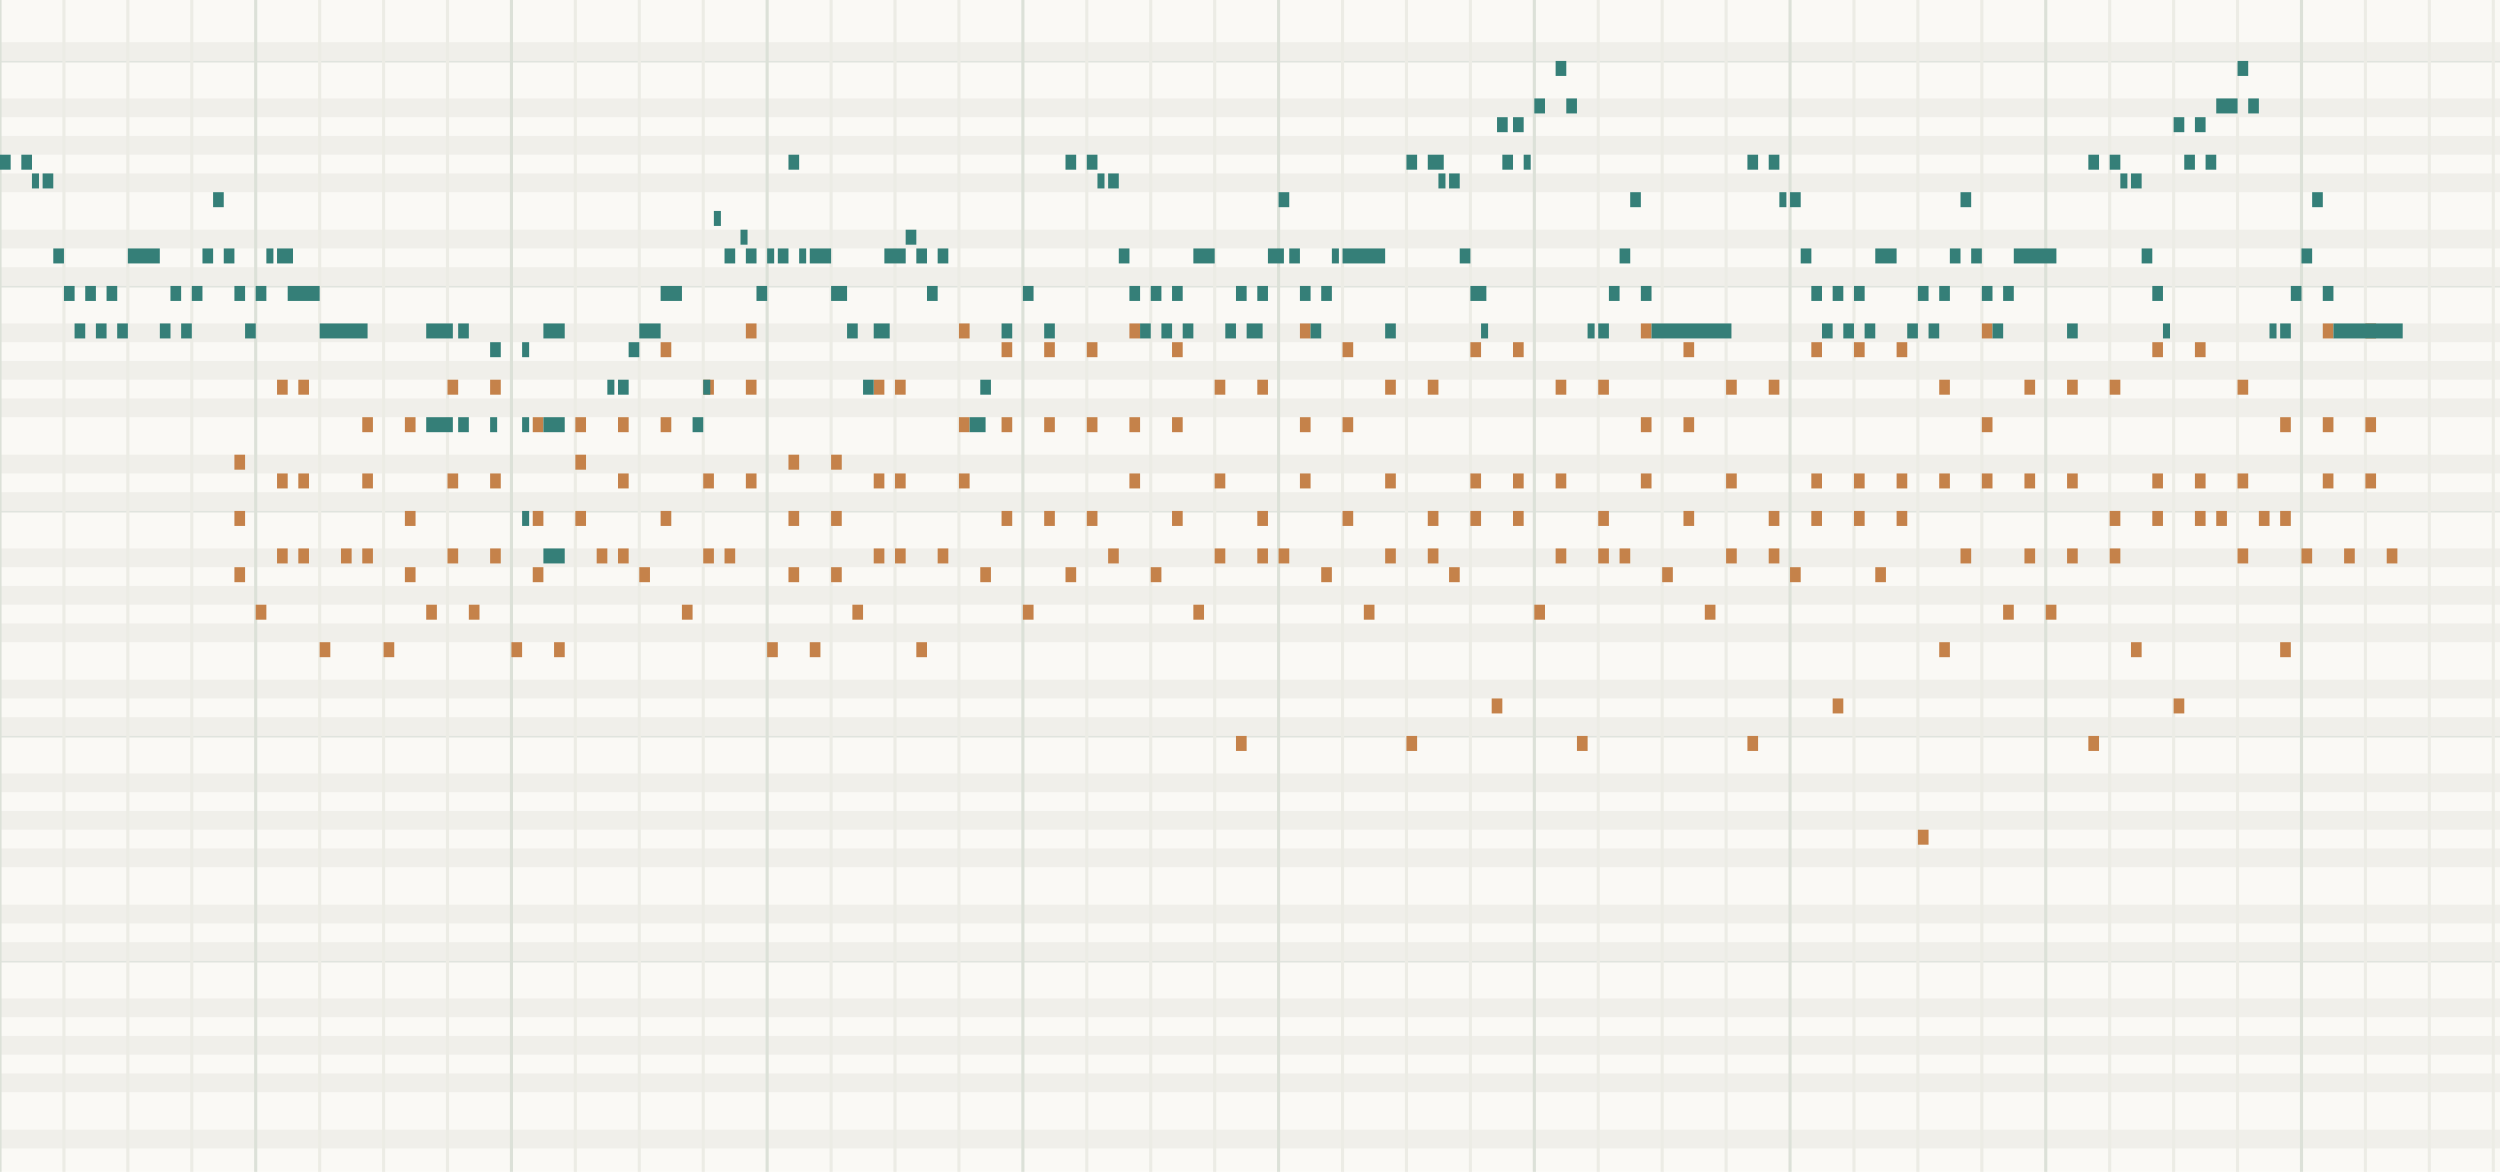
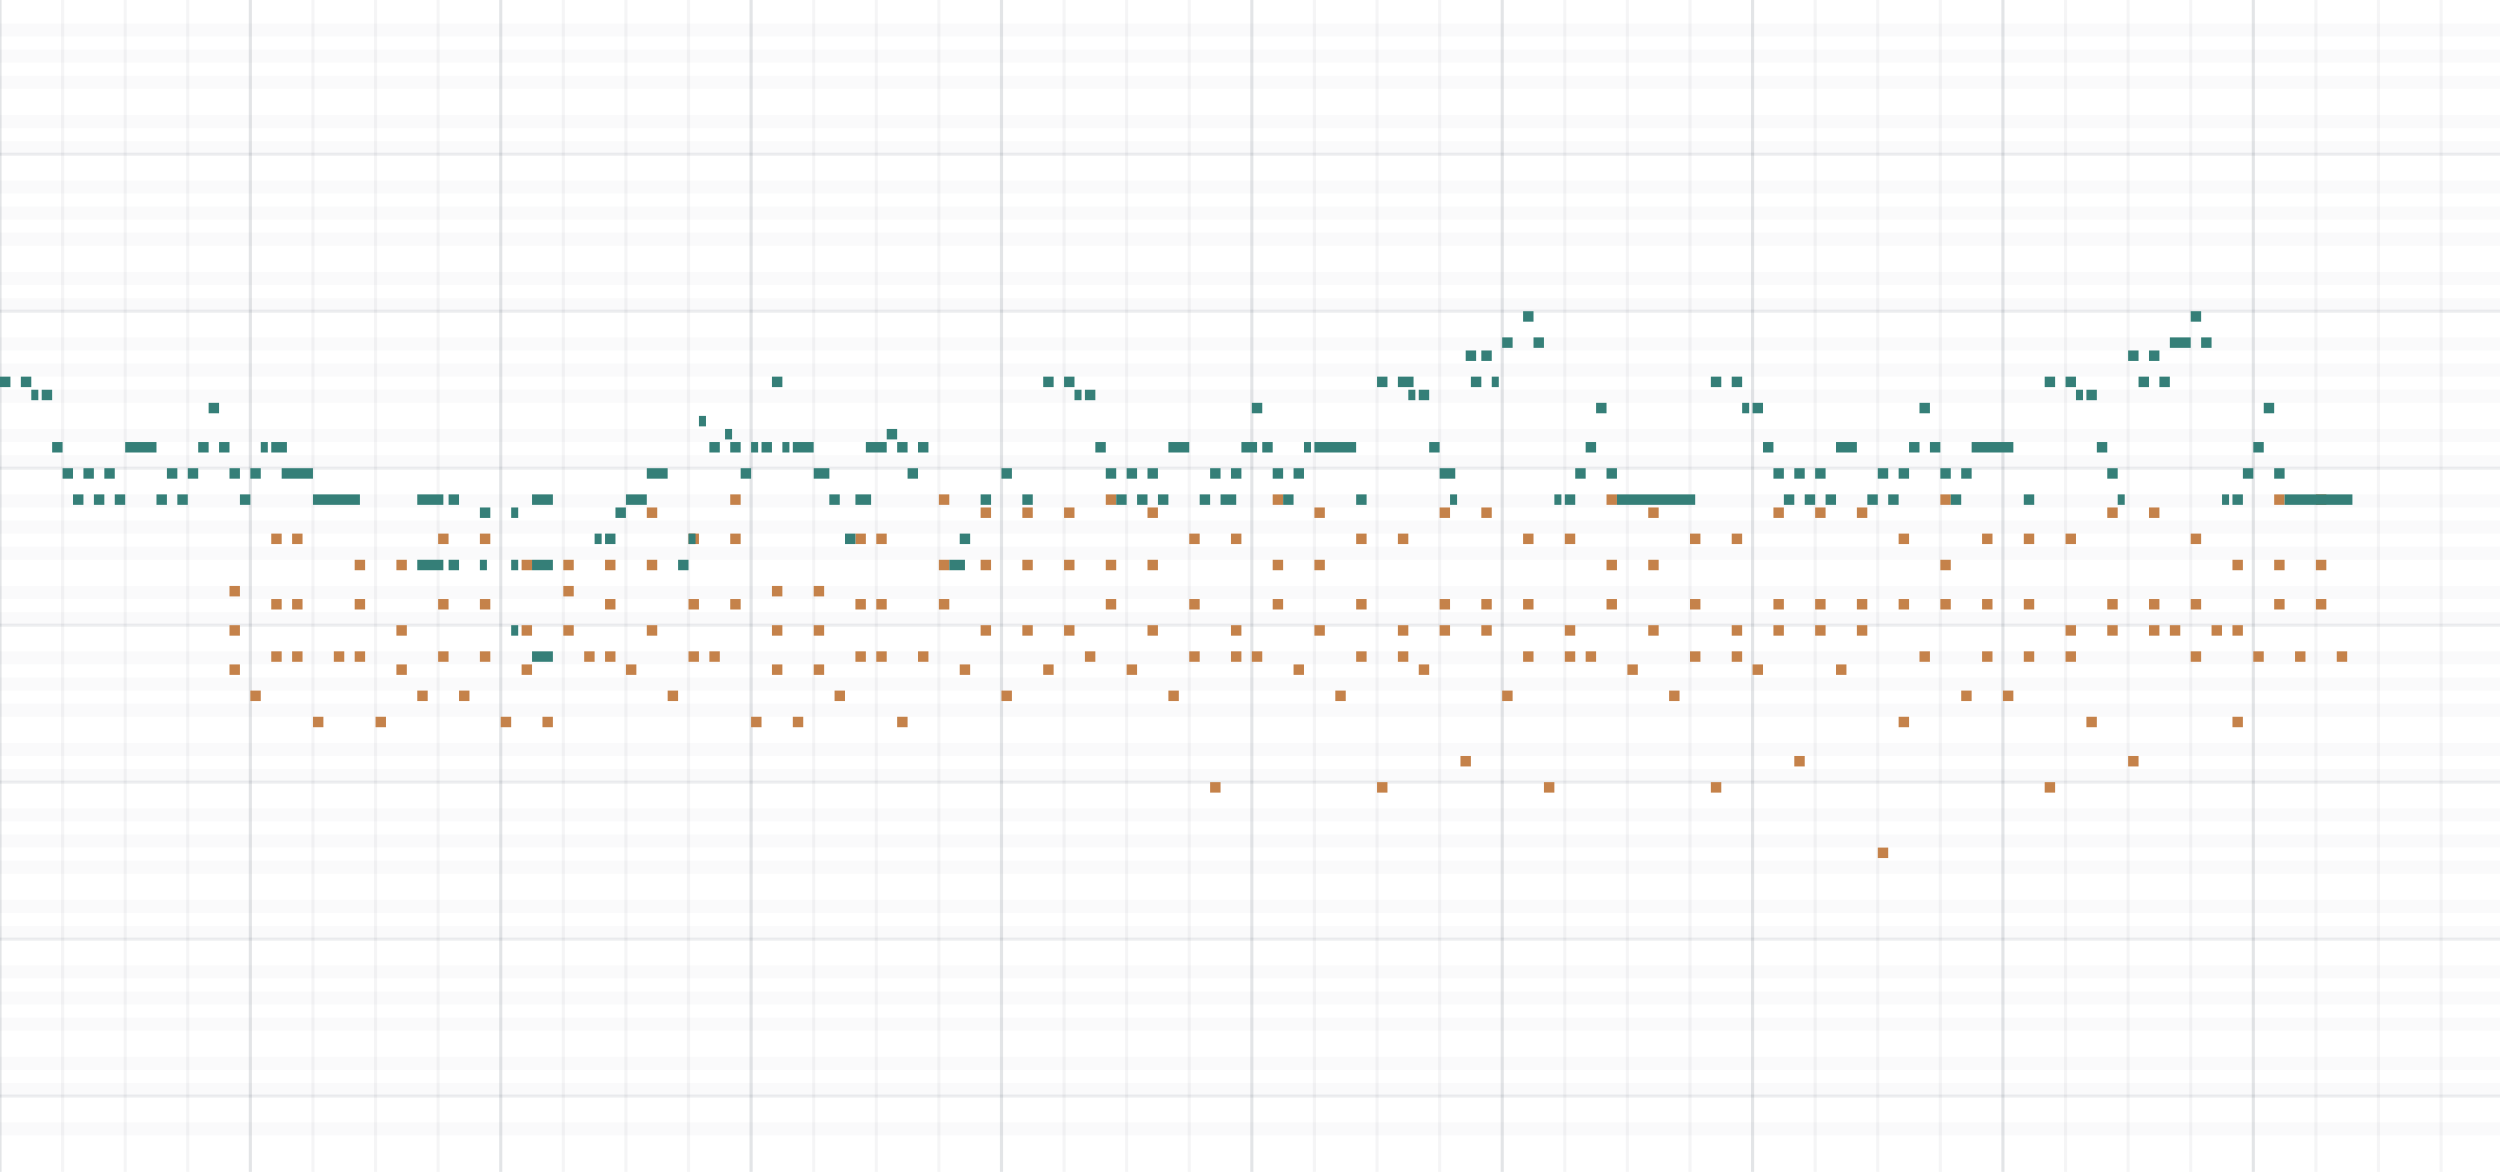
<svg xmlns="http://www.w3.org/2000/svg" viewBox="0 0 640 300" role="img" aria-label="Melody and accompaniment piano roll">
-   <rect width="640" height="300" fill="#faf9f5" />
-   <rect x="0" y="289.20" width="640" height="4.80" fill="#f0efea" />
-   <rect x="0" y="274.80" width="640" height="4.80" fill="#f0efea" />
-   <rect x="0" y="265.20" width="640" height="4.80" fill="#f0efea" />
-   <rect x="0" y="255.60" width="640" height="4.80" fill="#f0efea" />
-   <path d="M0 246.00H640" stroke="#e0e4de" stroke-width=".8" />
-   <rect x="0" y="241.20" width="640" height="4.80" fill="#f0efea" />
-   <rect x="0" y="231.60" width="640" height="4.80" fill="#f0efea" />
-   <rect x="0" y="217.20" width="640" height="4.80" fill="#f0efea" />
-   <rect x="0" y="207.60" width="640" height="4.80" fill="#f0efea" />
-   <rect x="0" y="198.00" width="640" height="4.80" fill="#f0efea" />
-   <path d="M0 188.40H640" stroke="#e0e4de" stroke-width=".8" />
-   <rect x="0" y="183.60" width="640" height="4.80" fill="#f0efea" />
-   <rect x="0" y="174.00" width="640" height="4.80" fill="#f0efea" />
-   <rect x="0" y="159.60" width="640" height="4.80" fill="#f0efea" />
-   <rect x="0" y="150.00" width="640" height="4.80" fill="#f0efea" />
-   <rect x="0" y="140.40" width="640" height="4.80" fill="#f0efea" />
-   <path d="M0 130.80H640" stroke="#e0e4de" stroke-width=".8" />
-   <rect x="0" y="126.00" width="640" height="4.80" fill="#f0efea" />
-   <rect x="0" y="116.40" width="640" height="4.80" fill="#f0efea" />
-   <rect x="0" y="102.00" width="640" height="4.80" fill="#f0efea" />
-   <rect x="0" y="92.40" width="640" height="4.80" fill="#f0efea" />
-   <rect x="0" y="82.80" width="640" height="4.80" fill="#f0efea" />
-   <path d="M0 73.20H640" stroke="#e0e4de" stroke-width=".8" />
-   <rect x="0" y="68.40" width="640" height="4.80" fill="#f0efea" />
-   <rect x="0" y="58.80" width="640" height="4.80" fill="#f0efea" />
-   <rect x="0" y="44.40" width="640" height="4.80" fill="#f0efea" />
-   <rect x="0" y="34.80" width="640" height="4.80" fill="#f0efea" />
-   <rect x="0" y="25.20" width="640" height="4.80" fill="#f0efea" />
-   <path d="M0 15.60H640" stroke="#e0e4de" stroke-width=".8" />
-   <rect x="0" y="10.80" width="640" height="4.80" fill="#f0efea" />
-   <path d="M0.00 0V300" stroke="#dce1d8" stroke-width=".8" />
-   <path d="M16.37 0V300" stroke="#ecece5" stroke-width=".8" />
-   <path d="M32.73 0V300" stroke="#ecece5" stroke-width=".8" />
-   <path d="M49.10 0V300" stroke="#ecece5" stroke-width=".8" />
-   <path d="M65.46 0V300" stroke="#dce1d8" stroke-width=".8" />
-   <path d="M81.83 0V300" stroke="#ecece5" stroke-width=".8" />
-   <path d="M98.20 0V300" stroke="#ecece5" stroke-width=".8" />
-   <path d="M114.56 0V300" stroke="#ecece5" stroke-width=".8" />
-   <path d="M130.93 0V300" stroke="#dce1d8" stroke-width=".8" />
-   <path d="M147.29 0V300" stroke="#ecece5" stroke-width=".8" />
-   <path d="M163.66 0V300" stroke="#ecece5" stroke-width=".8" />
-   <path d="M180.03 0V300" stroke="#ecece5" stroke-width=".8" />
-   <path d="M196.39 0V300" stroke="#dce1d8" stroke-width=".8" />
-   <path d="M212.76 0V300" stroke="#ecece5" stroke-width=".8" />
-   <path d="M229.12 0V300" stroke="#ecece5" stroke-width=".8" />
-   <path d="M245.49 0V300" stroke="#ecece5" stroke-width=".8" />
-   <path d="M261.86 0V300" stroke="#dce1d8" stroke-width=".8" />
-   <path d="M278.22 0V300" stroke="#ecece5" stroke-width=".8" />
-   <path d="M294.59 0V300" stroke="#ecece5" stroke-width=".8" />
-   <path d="M310.96 0V300" stroke="#ecece5" stroke-width=".8" />
-   <path d="M327.32 0V300" stroke="#dce1d8" stroke-width=".8" />
-   <path d="M343.69 0V300" stroke="#ecece5" stroke-width=".8" />
-   <path d="M360.05 0V300" stroke="#ecece5" stroke-width=".8" />
-   <path d="M376.42 0V300" stroke="#ecece5" stroke-width=".8" />
-   <path d="M392.79 0V300" stroke="#dce1d8" stroke-width=".8" />
-   <path d="M409.15 0V300" stroke="#ecece5" stroke-width=".8" />
-   <path d="M425.52 0V300" stroke="#ecece5" stroke-width=".8" />
-   <path d="M441.88 0V300" stroke="#ecece5" stroke-width=".8" />
-   <path d="M458.25 0V300" stroke="#dce1d8" stroke-width=".8" />
-   <path d="M474.62 0V300" stroke="#ecece5" stroke-width=".8" />
-   <path d="M490.98 0V300" stroke="#ecece5" stroke-width=".8" />
-   <path d="M507.35 0V300" stroke="#ecece5" stroke-width=".8" />
-   <path d="M523.71 0V300" stroke="#dce1d8" stroke-width=".8" />
-   <path d="M540.08 0V300" stroke="#ecece5" stroke-width=".8" />
-   <path d="M556.45 0V300" stroke="#ecece5" stroke-width=".8" />
-   <path d="M572.81 0V300" stroke="#ecece5" stroke-width=".8" />
-   <path d="M589.18 0V300" stroke="#dce1d8" stroke-width=".8" />
-   <path d="M605.54 0V300" stroke="#ecece5" stroke-width=".8" />
-   <path d="M621.91 0V300" stroke="#ecece5" stroke-width=".8" />
-   <path d="M638.28 0V300" stroke="#ecece5" stroke-width=".8" />
-   <path d="M60.01 145.20h2.73v3.84H60.01ZM60.01 130.80h2.73v3.84H60.01ZM60.01 116.40h2.73v3.84H60.01ZM65.46 154.80h2.73v3.84H65.46ZM70.92 140.40h2.73v3.84H70.92ZM70.92 121.20h2.73v3.84H70.92ZM70.92 97.20h2.73v3.84H70.92ZM76.37 140.40h2.73v3.84H76.37ZM76.37 121.20h2.73v3.84H76.37ZM76.37 97.20h2.73v3.84H76.37ZM81.83 164.40h2.73v3.84H81.83ZM87.29 140.40h2.73v3.84H87.29ZM92.74 140.40h2.73v3.84H92.74ZM92.74 121.20h2.73v3.84H92.74ZM92.74 106.80h2.73v3.84H92.74ZM98.20 164.40h2.73v3.84H98.20ZM103.65 145.20h2.73v3.84H103.65ZM103.65 130.80h2.73v3.84H103.65ZM103.65 106.80h2.73v3.84H103.65ZM109.11 154.80h2.73v3.84H109.11ZM114.56 140.40h2.73v3.84H114.56ZM114.56 121.20h2.73v3.84H114.56ZM114.56 97.20h2.73v3.84H114.56ZM120.02 154.80h2.73v3.84H120.02ZM125.47 140.40h2.73v3.84H125.47ZM125.47 121.20h2.73v3.84H125.47ZM125.47 97.20h2.73v3.84H125.47ZM130.93 164.40h2.73v3.84H130.93ZM136.38 145.20h2.73v3.84H136.38ZM136.38 130.80h2.73v3.84H136.38ZM136.38 106.80h2.73v3.84H136.38ZM141.84 164.40h2.73v3.84H141.84ZM147.29 130.80h2.73v3.84H147.29ZM147.29 116.40h2.73v3.84H147.29ZM147.29 106.80h2.73v3.84H147.29ZM152.75 140.40h2.73v3.84H152.75ZM158.21 140.40h2.73v3.84H158.21ZM158.21 121.20h2.73v3.84H158.21ZM158.21 106.80h2.73v3.84H158.21ZM163.66 145.20h2.73v3.84H163.66ZM169.12 130.80h2.73v3.84H169.12ZM169.12 106.80h2.73v3.84H169.12ZM169.12 87.60h2.73v3.84H169.12ZM174.57 154.80h2.73v3.84H174.57ZM180.03 140.40h2.73v3.84H180.03ZM180.03 121.20h2.73v3.84H180.03ZM180.03 97.20h2.73v3.84H180.03ZM185.48 140.40h2.73v3.84H185.48ZM190.94 121.20h2.73v3.84H190.94ZM190.94 97.20h2.73v3.84H190.94ZM190.94 82.80h2.73v3.84H190.94ZM196.39 164.40h2.73v3.84H196.39ZM201.85 145.20h2.73v3.84H201.85ZM201.85 130.80h2.73v3.84H201.85ZM201.85 116.40h2.73v3.84H201.85ZM207.30 164.40h2.73v3.84H207.30ZM212.76 145.20h2.73v3.84H212.76ZM212.76 130.80h2.73v3.84H212.76ZM212.76 116.40h2.73v3.84H212.76ZM218.21 154.80h2.73v3.84H218.21ZM223.67 140.40h2.73v3.84H223.67ZM223.67 121.20h2.73v3.84H223.67ZM223.67 97.20h2.73v3.84H223.67ZM229.12 140.40h2.73v3.84H229.12ZM229.12 121.20h2.73v3.84H229.12ZM229.12 97.20h2.73v3.84H229.12ZM234.58 164.40h2.73v3.84H234.58ZM240.04 140.40h2.73v3.84H240.04ZM245.49 121.20h2.73v3.84H245.49ZM245.49 106.80h2.73v3.84H245.49ZM245.49 82.80h2.73v3.84H245.49ZM250.95 145.20h2.73v3.84H250.95ZM256.40 130.80h2.73v3.84H256.40ZM256.40 106.80h2.73v3.84H256.40ZM256.40 87.60h2.73v3.84H256.40ZM261.86 154.80h2.73v3.84H261.86ZM267.31 130.80h2.73v3.84H267.31ZM267.31 106.80h2.73v3.84H267.31ZM267.31 87.60h2.73v3.84H267.31ZM272.77 145.20h2.73v3.84H272.77ZM278.22 130.80h2.73v3.84H278.22ZM278.22 106.80h2.73v3.84H278.22ZM278.22 87.60h2.73v3.84H278.22ZM283.68 140.40h2.73v3.84H283.68ZM289.13 121.20h2.73v3.84H289.13ZM289.13 106.80h2.73v3.84H289.13ZM289.13 82.80h2.73v3.84H289.13ZM294.59 145.20h2.73v3.84H294.59ZM300.04 130.80h2.73v3.84H300.04ZM300.04 106.80h2.73v3.84H300.04ZM300.04 87.60h2.73v3.84H300.04ZM305.50 154.80h2.73v3.84H305.50ZM310.95 140.40h2.73v3.84H310.95ZM310.95 121.20h2.73v3.84H310.95ZM310.95 97.20h2.73v3.84H310.95ZM316.41 188.40h2.73v3.84H316.41ZM321.87 140.40h2.73v3.84H321.87ZM321.87 130.80h2.73v3.84H321.87ZM321.87 97.20h2.73v3.84H321.87ZM327.32 140.40h2.73v3.84H327.32ZM332.78 121.20h2.73v3.84H332.78ZM332.78 106.80h2.73v3.84H332.78ZM332.78 82.80h2.73v3.84H332.78ZM338.23 145.20h2.73v3.84H338.23ZM343.69 130.80h2.73v3.84H343.69ZM343.69 106.80h2.73v3.84H343.69ZM343.69 87.60h2.73v3.84H343.69ZM349.14 154.80h2.73v3.84H349.14ZM354.60 140.40h2.73v3.84H354.60ZM354.60 121.20h2.73v3.84H354.60ZM354.60 97.20h2.73v3.84H354.60ZM360.05 188.40h2.73v3.84H360.05ZM365.51 140.40h2.73v3.84H365.51ZM365.51 130.80h2.73v3.84H365.51ZM365.51 97.20h2.73v3.84H365.51ZM370.96 145.20h2.73v3.84H370.96ZM376.42 130.80h2.73v3.84H376.42ZM376.42 121.20h2.73v3.84H376.42ZM376.42 87.60h2.73v3.84H376.42ZM381.87 178.80h2.73v3.84H381.87ZM387.33 130.80h2.73v3.84H387.33ZM387.33 121.20h2.73v3.84H387.33ZM387.33 87.60h2.73v3.84H387.33ZM392.79 154.80h2.73v3.84H392.79ZM398.24 140.40h2.73v3.84H398.24ZM398.24 121.20h2.73v3.84H398.24ZM398.24 97.20h2.73v3.84H398.24ZM403.70 188.40h2.73v3.84H403.70ZM409.15 140.40h2.73v3.84H409.15ZM409.15 130.80h2.73v3.84H409.15ZM409.15 97.20h2.73v3.84H409.15ZM414.61 140.40h2.73v3.84H414.61ZM420.06 121.20h2.73v3.84H420.06ZM420.06 106.80h2.73v3.84H420.06ZM420.06 82.80h2.73v3.84H420.06ZM425.52 145.20h2.73v3.84H425.52ZM430.97 130.80h2.73v3.84H430.97ZM430.97 106.80h2.73v3.84H430.97ZM430.97 87.60h2.73v3.84H430.97ZM436.43 154.80h2.73v3.84H436.43ZM441.88 140.40h2.73v3.84H441.88ZM441.88 121.20h2.73v3.84H441.88ZM441.88 97.20h2.73v3.84H441.88ZM447.34 188.40h2.73v3.84H447.34ZM452.79 140.40h2.73v3.84H452.79ZM452.79 130.80h2.73v3.84H452.79ZM452.79 97.20h2.73v3.84H452.79ZM458.25 145.20h2.73v3.84H458.25ZM463.70 130.80h2.73v3.84H463.70ZM463.70 121.20h2.73v3.84H463.70ZM463.70 87.60h2.73v3.84H463.70ZM469.16 178.80h2.73v3.84H469.16ZM474.62 130.80h2.73v3.84H474.62ZM474.62 121.20h2.73v3.84H474.62ZM474.62 87.60h2.73v3.84H474.62ZM480.07 145.20h2.73v3.84H480.07ZM485.53 130.80h2.73v3.84H485.53ZM485.53 121.20h2.73v3.84H485.53ZM485.53 87.60h2.73v3.84H485.53ZM490.98 212.40h2.73v3.84H490.98ZM496.44 164.40h2.73v3.84H496.44ZM496.44 121.20h2.73v3.84H496.44ZM496.44 97.20h2.73v3.84H496.44ZM501.89 140.40h2.73v3.84H501.89ZM507.35 121.20h2.73v3.84H507.35ZM507.35 106.80h2.73v3.84H507.35ZM507.35 82.80h2.73v3.84H507.35ZM512.80 154.80h2.73v3.84H512.80ZM518.26 140.40h2.73v3.84H518.26ZM518.26 121.20h2.73v3.84H518.26ZM518.26 97.20h2.73v3.84H518.26ZM523.71 154.80h2.73v3.84H523.71ZM529.17 140.40h2.73v3.84H529.17ZM529.17 121.20h2.73v3.84H529.17ZM529.17 97.20h2.73v3.84H529.17ZM534.62 188.40h2.73v3.84H534.62ZM540.08 140.40h2.73v3.84H540.08ZM540.08 130.80h2.73v3.84H540.08ZM540.08 97.20h2.73v3.84H540.08ZM545.53 164.40h2.73v3.84H545.53ZM550.99 130.80h2.73v3.84H550.99ZM550.99 121.20h2.73v3.84H550.99ZM550.99 87.60h2.73v3.84H550.99ZM556.45 178.80h2.73v3.84H556.45ZM561.90 130.80h2.73v3.84H561.90ZM561.90 121.20h2.73v3.84H561.90ZM561.90 87.60h2.73v3.84H561.90ZM567.36 130.80h2.73v3.84H567.36ZM572.81 140.40h2.73v3.84H572.81ZM572.81 121.20h2.73v3.84H572.81ZM572.81 97.20h2.73v3.84H572.81ZM578.27 130.80h2.73v3.84H578.27ZM583.72 164.40h2.73v3.84H583.72ZM583.72 130.80h2.73v3.84H583.72ZM583.72 106.80h2.73v3.84H583.72ZM589.18 140.40h2.73v3.84H589.18ZM594.63 121.20h2.73v3.84H594.63ZM594.63 106.80h2.73v3.84H594.63ZM594.63 82.80h2.73v3.84H594.63ZM600.09 140.40h2.73v3.84H600.09ZM605.54 121.20h2.73v3.84H605.54ZM605.54 106.80h2.73v3.84H605.54ZM605.54 82.80h2.73v3.84H605.54ZM611.00 140.40h2.73v3.84H611.00Z" fill="#c5824a" />
-   <path d="M0.00 39.60h2.73v3.84H0.00ZM5.46 39.60h2.73v3.84H5.46ZM8.18 44.40h1.80v3.84H8.18ZM10.91 44.40h2.73v3.84H10.91ZM13.64 63.60h2.73v3.84H13.64ZM16.37 73.20h2.73v3.84H16.37ZM19.09 82.80h2.73v3.84H19.09ZM21.82 73.20h2.73v3.84H21.82ZM24.55 82.80h2.73v3.84H24.55ZM27.28 73.20h2.73v3.84H27.28ZM30.00 82.80h2.73v3.84H30.00ZM32.73 63.60h8.18v3.84H32.73ZM40.92 82.80h2.73v3.84H40.92ZM43.64 73.20h2.73v3.84H43.64ZM46.37 82.80h2.73v3.84H46.37ZM49.10 73.20h2.73v3.84H49.10ZM51.83 63.60h2.73v3.84H51.83ZM54.55 49.20h2.73v3.84H54.55ZM57.28 63.60h2.73v3.84H57.28ZM60.01 73.20h2.73v3.84H60.01ZM62.74 82.80h2.73v3.84H62.74ZM65.46 73.20h2.73v3.84H65.46ZM68.19 63.60h1.80v3.84H68.19ZM70.92 63.60h4.09v3.84H70.92ZM73.65 73.20h8.18v3.84H73.65ZM81.83 82.80h12.27v3.84H81.83ZM109.11 106.80h6.82v3.84H109.11ZM109.11 82.80h6.82v3.84H109.11ZM117.29 106.80h2.73v3.84H117.29ZM117.29 82.80h2.73v3.84H117.29ZM125.47 106.80h1.80v3.84H125.47ZM125.47 87.60h2.73v3.84H125.47ZM133.66 130.80h1.80v3.84H133.66ZM133.66 106.80h1.80v3.84H133.66ZM133.66 87.60h1.80v3.84H133.66ZM139.11 140.40h5.46v3.84H139.11ZM139.11 106.80h5.46v3.84H139.11ZM139.11 82.80h5.46v3.84H139.11ZM155.48 97.20h1.80v3.84H155.48ZM158.21 97.20h2.73v3.84H158.21ZM160.93 87.60h2.73v3.84H160.93ZM163.66 82.80h5.46v3.84H163.66ZM169.12 73.20h5.46v3.84H169.12ZM177.30 106.80h2.73v3.84H177.30ZM180.03 97.20h1.80v3.84H180.03ZM182.75 54.00h1.80v3.84H182.75ZM185.48 63.60h2.73v3.84H185.48ZM189.57 58.80h1.80v3.84H189.57ZM190.94 63.60h2.73v3.84H190.94ZM193.66 73.20h2.73v3.84H193.66ZM196.39 63.60h1.80v3.84H196.39ZM199.12 63.60h2.73v3.84H199.12ZM201.85 39.60h2.73v3.84H201.85ZM204.58 63.60h1.80v3.84H204.58ZM207.30 63.60h5.46v3.84H207.30ZM212.76 73.20h4.09v3.84H212.76ZM216.85 82.80h2.73v3.84H216.85ZM220.94 97.20h2.73v3.84H220.94ZM223.67 82.80h4.09v3.84H223.67ZM226.40 63.60h5.46v3.84H226.40ZM231.85 58.80h2.73v3.84H231.85ZM234.58 63.60h2.73v3.84H234.58ZM237.31 73.20h2.73v3.84H237.31ZM240.04 63.60h2.73v3.84H240.04ZM248.22 106.80h4.09v3.84H248.22ZM250.95 97.20h2.73v3.84H250.95ZM256.40 82.80h2.73v3.84H256.40ZM261.86 73.20h2.73v3.84H261.86ZM267.31 82.80h2.73v3.84H267.31ZM272.77 39.60h2.73v3.84H272.77ZM278.22 39.60h2.73v3.84H278.22ZM280.95 44.40h1.80v3.84H280.95ZM283.68 44.40h2.73v3.84H283.68ZM286.41 63.60h2.73v3.84H286.41ZM289.13 73.20h2.73v3.84H289.13ZM291.86 82.80h2.73v3.84H291.86ZM294.59 73.20h2.73v3.84H294.59ZM297.32 82.80h2.73v3.84H297.32ZM300.04 73.20h2.73v3.84H300.04ZM302.77 82.80h2.73v3.84H302.77ZM305.50 63.60h5.46v3.84H305.50ZM313.68 82.80h2.73v3.84H313.68ZM316.41 73.20h2.73v3.84H316.41ZM319.14 82.80h4.09v3.84H319.14ZM321.87 73.20h2.73v3.84H321.87ZM324.59 63.60h4.09v3.84H324.59ZM327.32 49.20h2.73v3.84H327.32ZM330.05 63.60h2.73v3.84H330.05ZM332.78 73.20h2.73v3.84H332.78ZM335.50 82.80h2.73v3.84H335.50ZM338.23 73.20h2.73v3.84H338.23ZM340.96 63.60h1.80v3.84H340.96ZM343.69 63.60h10.91v3.84H343.69ZM354.60 82.80h2.73v3.84H354.60ZM360.05 39.60h2.73v3.84H360.05ZM365.51 39.60h4.09v3.84H365.51ZM368.24 44.40h1.80v3.84H368.24ZM370.96 44.40h2.73v3.84H370.96ZM373.69 63.60h2.73v3.84H373.69ZM376.42 73.20h4.09v3.84H376.42ZM379.15 82.80h1.80v3.84H379.15ZM383.24 30.00h2.73v3.84H383.24ZM384.60 39.60h2.73v3.84H384.60ZM387.33 30.00h2.73v3.84H387.33ZM390.06 39.60h1.80v3.84H390.06ZM392.79 25.20h2.73v3.84H392.79ZM398.24 15.60h2.73v3.84H398.24ZM400.97 25.20h2.73v3.84H400.97ZM406.42 82.80h1.80v3.84H406.42ZM409.15 82.80h2.73v3.84H409.15ZM411.88 73.20h2.73v3.84H411.88ZM414.61 63.60h2.73v3.84H414.61ZM417.33 49.20h2.73v3.84H417.33ZM420.06 73.20h2.73v3.84H420.06ZM422.79 82.80h20.46v3.84H422.79ZM447.34 39.60h2.73v3.84H447.34ZM452.79 39.60h2.73v3.84H452.79ZM455.52 49.20h1.80v3.84H455.52ZM458.25 49.20h2.73v3.84H458.25ZM460.98 63.60h2.73v3.84H460.98ZM463.70 73.20h2.73v3.84H463.70ZM466.43 82.80h2.73v3.84H466.43ZM469.16 73.20h2.73v3.84H469.16ZM471.89 82.80h2.73v3.84H471.89ZM474.62 73.20h2.73v3.84H474.62ZM477.34 82.80h2.73v3.84H477.34ZM480.07 63.60h5.46v3.84H480.07ZM488.25 82.80h2.73v3.84H488.25ZM490.98 73.20h2.73v3.84H490.98ZM493.71 82.80h2.73v3.84H493.71ZM496.44 73.20h2.73v3.84H496.44ZM499.16 63.60h2.73v3.84H499.16ZM501.89 49.20h2.73v3.84H501.89ZM504.62 63.60h2.73v3.84H504.62ZM507.35 73.20h2.73v3.84H507.35ZM510.08 82.80h2.73v3.84H510.08ZM512.80 73.20h2.73v3.84H512.80ZM515.53 63.60h2.73v3.84H515.53ZM518.26 63.60h8.18v3.84H518.26ZM529.17 82.80h2.73v3.84H529.17ZM534.62 39.60h2.73v3.84H534.62ZM540.08 39.60h2.73v3.84H540.08ZM542.81 44.40h1.80v3.84H542.81ZM545.53 44.40h2.73v3.84H545.53ZM548.26 63.60h2.73v3.84H548.26ZM550.99 73.20h2.73v3.84H550.99ZM553.72 82.80h1.80v3.84H553.72ZM556.45 30.00h2.73v3.84H556.45ZM559.17 39.60h2.73v3.84H559.17ZM561.90 30.00h2.73v3.84H561.90ZM564.63 39.60h2.73v3.84H564.63ZM567.36 25.20h5.46v3.84H567.36ZM572.81 15.60h2.73v3.84H572.81ZM575.54 25.20h2.73v3.84H575.54ZM580.99 82.80h1.80v3.84H580.99ZM583.72 82.80h2.73v3.84H583.72ZM586.45 73.20h2.73v3.84H586.45ZM589.18 63.60h2.73v3.84H589.18ZM591.91 49.20h2.73v3.84H591.91ZM594.63 73.20h2.73v3.84H594.63ZM597.36 82.80h17.73v3.84H597.36Z" fill="#357f78" />
+   <rect x="0" y="287.30" width="640" height="3.35" fill="#273447" opacity=".025" />
+   <path d="M0 280.60H640" stroke="#273447" opacity=".08" stroke-width=".8" />
+   <rect x="0" y="277.26" width="640" height="3.35" fill="#273447" opacity=".025" />
+   <rect x="0" y="270.56" width="640" height="3.35" fill="#273447" opacity=".025" />
+   <rect x="0" y="260.51" width="640" height="3.35" fill="#273447" opacity=".025" />
+   <rect x="0" y="253.81" width="640" height="3.35" fill="#273447" opacity=".025" />
+   <rect x="0" y="247.12" width="640" height="3.35" fill="#273447" opacity=".025" />
+   <path d="M0 240.42H640" stroke="#273447" opacity=".08" stroke-width=".8" />
+   <rect x="0" y="237.07" width="640" height="3.35" fill="#273447" opacity=".025" />
+   <rect x="0" y="230.37" width="640" height="3.35" fill="#273447" opacity=".025" />
+   <rect x="0" y="220.33" width="640" height="3.35" fill="#273447" opacity=".025" />
+   <rect x="0" y="213.63" width="640" height="3.35" fill="#273447" opacity=".025" />
+   <rect x="0" y="206.93" width="640" height="3.35" fill="#273447" opacity=".025" />
+   <path d="M0 200.23H640" stroke="#273447" opacity=".08" stroke-width=".8" />
+   <rect x="0" y="196.88" width="640" height="3.35" fill="#273447" opacity=".025" />
+   <rect x="0" y="190.19" width="640" height="3.35" fill="#273447" opacity=".025" />
+   <rect x="0" y="180.14" width="640" height="3.35" fill="#273447" opacity=".025" />
+   <rect x="0" y="173.44" width="640" height="3.35" fill="#273447" opacity=".025" />
+   <rect x="0" y="166.74" width="640" height="3.35" fill="#273447" opacity=".025" />
+   <path d="M0 160.05H640" stroke="#273447" opacity=".08" stroke-width=".8" />
+   <rect x="0" y="156.70" width="640" height="3.35" fill="#273447" opacity=".025" />
+   <rect x="0" y="150.00" width="640" height="3.35" fill="#273447" opacity=".025" />
+   <rect x="0" y="139.95" width="640" height="3.35" fill="#273447" opacity=".025" />
+   <rect x="0" y="133.26" width="640" height="3.35" fill="#273447" opacity=".025" />
+   <rect x="0" y="126.56" width="640" height="3.35" fill="#273447" opacity=".025" />
+   <path d="M0 119.86H640" stroke="#273447" opacity=".08" stroke-width=".8" />
+   <rect x="0" y="116.51" width="640" height="3.35" fill="#273447" opacity=".025" />
+   <rect x="0" y="109.81" width="640" height="3.35" fill="#273447" opacity=".025" />
+   <rect x="0" y="99.77" width="640" height="3.35" fill="#273447" opacity=".025" />
+   <rect x="0" y="93.07" width="640" height="3.35" fill="#273447" opacity=".025" />
+   <rect x="0" y="86.37" width="640" height="3.35" fill="#273447" opacity=".025" />
+   <path d="M0 79.67H640" stroke="#273447" opacity=".08" stroke-width=".8" />
+   <rect x="0" y="76.33" width="640" height="3.35" fill="#273447" opacity=".025" />
+   <rect x="0" y="69.63" width="640" height="3.35" fill="#273447" opacity=".025" />
+   <rect x="0" y="59.58" width="640" height="3.35" fill="#273447" opacity=".025" />
+   <rect x="0" y="52.88" width="640" height="3.35" fill="#273447" opacity=".025" />
+   <rect x="0" y="46.19" width="640" height="3.35" fill="#273447" opacity=".025" />
+   <path d="M0 39.49H640" stroke="#273447" opacity=".08" stroke-width=".8" />
+   <rect x="0" y="36.14" width="640" height="3.35" fill="#273447" opacity=".025" />
+   <rect x="0" y="29.44" width="640" height="3.35" fill="#273447" opacity=".025" />
+   <rect x="0" y="19.40" width="640" height="3.35" fill="#273447" opacity=".025" />
+   <rect x="0" y="12.70" width="640" height="3.35" fill="#273447" opacity=".025" />
+   <rect x="0" y="6.00" width="640" height="3.35" fill="#273447" opacity=".025" />
+   <path d="M0.00 0V300" stroke="#273447" opacity=".13" stroke-width=".8" />
+   <path d="M16.02 0V300" stroke="#273447" opacity=".05" stroke-width=".8" />
+   <path d="M32.05 0V300" stroke="#273447" opacity=".05" stroke-width=".8" />
+   <path d="M48.07 0V300" stroke="#273447" opacity=".05" stroke-width=".8" />
+   <path d="M64.09 0V300" stroke="#273447" opacity=".13" stroke-width=".8" />
+   <path d="M80.12 0V300" stroke="#273447" opacity=".05" stroke-width=".8" />
+   <path d="M96.14 0V300" stroke="#273447" opacity=".05" stroke-width=".8" />
+   <path d="M112.16 0V300" stroke="#273447" opacity=".05" stroke-width=".8" />
+   <path d="M128.19 0V300" stroke="#273447" opacity=".13" stroke-width=".8" />
+   <path d="M144.21 0V300" stroke="#273447" opacity=".05" stroke-width=".8" />
+   <path d="M160.24 0V300" stroke="#273447" opacity=".05" stroke-width=".8" />
+   <path d="M176.26 0V300" stroke="#273447" opacity=".05" stroke-width=".8" />
+   <path d="M192.28 0V300" stroke="#273447" opacity=".13" stroke-width=".8" />
+   <path d="M208.31 0V300" stroke="#273447" opacity=".05" stroke-width=".8" />
+   <path d="M224.33 0V300" stroke="#273447" opacity=".05" stroke-width=".8" />
+   <path d="M240.35 0V300" stroke="#273447" opacity=".05" stroke-width=".8" />
+   <path d="M256.38 0V300" stroke="#273447" opacity=".13" stroke-width=".8" />
+   <path d="M272.40 0V300" stroke="#273447" opacity=".05" stroke-width=".8" />
+   <path d="M288.42 0V300" stroke="#273447" opacity=".05" stroke-width=".8" />
+   <path d="M304.45 0V300" stroke="#273447" opacity=".05" stroke-width=".8" />
+   <path d="M320.47 0V300" stroke="#273447" opacity=".13" stroke-width=".8" />
+   <path d="M336.49 0V300" stroke="#273447" opacity=".05" stroke-width=".8" />
+   <path d="M352.52 0V300" stroke="#273447" opacity=".05" stroke-width=".8" />
+   <path d="M368.54 0V300" stroke="#273447" opacity=".05" stroke-width=".8" />
+   <path d="M384.57 0V300" stroke="#273447" opacity=".13" stroke-width=".8" />
+   <path d="M400.59 0V300" stroke="#273447" opacity=".05" stroke-width=".8" />
+   <path d="M416.61 0V300" stroke="#273447" opacity=".05" stroke-width=".8" />
+   <path d="M432.64 0V300" stroke="#273447" opacity=".05" stroke-width=".8" />
+   <path d="M448.66 0V300" stroke="#273447" opacity=".13" stroke-width=".8" />
+   <path d="M464.68 0V300" stroke="#273447" opacity=".05" stroke-width=".8" />
+   <path d="M480.71 0V300" stroke="#273447" opacity=".05" stroke-width=".8" />
+   <path d="M496.73 0V300" stroke="#273447" opacity=".05" stroke-width=".8" />
+   <path d="M512.75 0V300" stroke="#273447" opacity=".13" stroke-width=".8" />
+   <path d="M528.78 0V300" stroke="#273447" opacity=".05" stroke-width=".8" />
+   <path d="M544.80 0V300" stroke="#273447" opacity=".05" stroke-width=".8" />
+   <path d="M560.82 0V300" stroke="#273447" opacity=".05" stroke-width=".8" />
+   <path d="M576.85 0V300" stroke="#273447" opacity=".13" stroke-width=".8" />
+   <path d="M592.87 0V300" stroke="#273447" opacity=".05" stroke-width=".8" />
+   <path d="M608.89 0V300" stroke="#273447" opacity=".05" stroke-width=".8" />
+   <path d="M624.92 0V300" stroke="#273447" opacity=".05" stroke-width=".8" />
+   <path d="M58.75 170.09h2.67v2.68H58.75ZM58.75 160.05h2.67v2.68H58.75ZM58.75 150.00h2.67v2.68H58.75ZM64.09 176.79h2.67v2.68H64.09ZM69.44 166.74h2.67v2.68H69.44ZM69.44 153.35h2.67v2.68H69.44ZM69.44 136.60h2.67v2.68H69.44ZM74.78 166.74h2.67v2.68H74.78ZM74.78 153.35h2.67v2.68H74.78ZM74.78 136.60h2.67v2.68H74.78ZM80.12 183.49h2.67v2.68H80.12ZM85.46 166.74h2.67v2.68H85.46ZM90.80 166.74h2.67v2.68H90.80ZM90.80 153.35h2.67v2.68H90.80ZM90.80 143.30h2.67v2.68H90.80ZM96.14 183.49h2.67v2.68H96.14ZM101.48 170.09h2.67v2.68H101.48ZM101.48 160.05h2.67v2.68H101.48ZM101.48 143.30h2.67v2.68H101.48ZM106.82 176.79h2.67v2.68H106.82ZM112.16 166.74h2.67v2.68H112.16ZM112.16 153.35h2.67v2.68H112.16ZM112.16 136.60h2.67v2.68H112.16ZM117.51 176.79h2.67v2.68H117.51ZM122.85 166.74h2.67v2.68H122.85ZM122.85 153.35h2.67v2.68H122.85ZM122.85 136.60h2.67v2.68H122.85ZM128.19 183.49h2.67v2.68H128.19ZM133.53 170.09h2.67v2.68H133.53ZM133.53 160.05h2.67v2.68H133.53ZM133.53 143.30h2.67v2.68H133.53ZM138.87 183.49h2.67v2.68H138.87ZM144.21 160.05h2.67v2.68H144.21ZM144.21 150.00h2.67v2.68H144.21ZM144.21 143.30h2.67v2.68H144.21ZM149.55 166.74h2.67v2.68H149.55ZM154.89 166.74h2.67v2.68H154.89ZM154.89 153.35h2.67v2.68H154.89ZM154.89 143.30h2.67v2.68H154.89ZM160.24 170.09h2.67v2.68H160.24ZM165.58 160.05h2.67v2.68H165.58ZM165.58 143.30h2.67v2.68H165.58ZM165.58 129.91h2.67v2.68H165.58ZM170.92 176.79h2.67v2.68H170.92ZM176.26 166.74h2.67v2.68H176.26ZM176.26 153.35h2.67v2.68H176.26ZM176.26 136.60h2.67v2.68H176.26ZM181.60 166.74h2.67v2.68H181.60ZM186.94 153.35h2.67v2.68H186.94ZM186.94 136.60h2.67v2.68H186.94ZM186.94 126.56h2.67v2.68H186.94ZM192.28 183.49h2.67v2.68H192.28ZM197.62 170.09h2.67v2.68H197.62ZM197.62 160.05h2.67v2.68H197.62ZM197.62 150.00h2.67v2.68H197.62ZM202.96 183.49h2.67v2.68H202.96ZM208.31 170.09h2.67v2.68H208.31ZM208.31 160.05h2.67v2.68H208.31ZM208.31 150.00h2.67v2.68H208.31ZM213.65 176.79h2.67v2.68H213.65ZM218.99 166.74h2.67v2.68H218.99ZM218.99 153.35h2.67v2.68H218.99ZM218.99 136.60h2.67v2.68H218.99ZM224.33 166.74h2.67v2.68H224.33ZM224.33 153.35h2.67v2.68H224.33ZM224.33 136.60h2.67v2.68H224.33ZM229.67 183.49h2.67v2.68H229.67ZM235.01 166.74h2.67v2.68H235.01ZM240.35 153.35h2.67v2.68H240.35ZM240.35 143.30h2.67v2.68H240.35ZM240.35 126.56h2.67v2.68H240.35ZM245.69 170.09h2.67v2.68H245.69ZM251.04 160.05h2.67v2.68H251.04ZM251.04 143.30h2.67v2.68H251.04ZM251.04 129.91h2.67v2.68H251.04ZM256.38 176.79h2.67v2.68H256.38ZM261.72 160.05h2.67v2.68H261.72ZM261.72 143.30h2.67v2.68H261.72ZM261.72 129.91h2.67v2.68H261.72ZM267.06 170.09h2.67v2.68H267.06ZM272.40 160.05h2.67v2.68H272.40ZM272.40 143.30h2.67v2.68H272.40ZM272.40 129.91h2.67v2.68H272.40ZM277.74 166.74h2.67v2.68H277.74ZM283.08 153.35h2.67v2.68H283.08ZM283.08 143.30h2.67v2.68H283.08ZM283.08 126.56h2.67v2.68H283.08ZM288.42 170.09h2.67v2.68H288.42ZM293.76 160.05h2.67v2.68H293.76ZM293.76 143.30h2.67v2.68H293.76ZM293.76 129.91h2.67v2.68H293.76ZM299.11 176.79h2.67v2.68H299.11ZM304.45 166.74h2.67v2.68H304.45ZM304.45 153.35h2.67v2.68H304.45ZM304.45 136.60h2.67v2.68H304.45ZM309.79 200.23h2.67v2.68H309.79ZM315.13 166.74h2.67v2.68H315.13ZM315.13 160.05h2.67v2.68H315.13ZM315.13 136.60h2.67v2.68H315.13ZM320.47 166.74h2.67v2.68H320.47ZM325.81 153.35h2.67v2.68H325.81ZM325.81 143.30h2.67v2.68H325.81ZM325.81 126.56h2.67v2.68H325.81ZM331.15 170.09h2.67v2.68H331.15ZM336.49 160.05h2.67v2.68H336.49ZM336.49 143.30h2.67v2.68H336.49ZM336.49 129.91h2.67v2.68H336.49ZM341.84 176.79h2.67v2.68H341.84ZM347.18 166.74h2.67v2.68H347.18ZM347.18 153.35h2.67v2.68H347.18ZM347.18 136.60h2.67v2.68H347.18ZM352.52 200.23h2.67v2.68H352.52ZM357.86 166.74h2.67v2.68H357.86ZM357.86 160.05h2.67v2.68H357.86ZM357.86 136.60h2.67v2.68H357.86ZM363.20 170.09h2.67v2.68H363.20ZM368.54 160.05h2.67v2.68H368.54ZM368.54 153.35h2.67v2.68H368.54ZM368.54 129.91h2.67v2.68H368.54ZM373.88 193.53h2.67v2.68H373.88ZM379.22 160.05h2.67v2.68H379.22ZM379.22 153.35h2.67v2.68H379.22ZM379.22 129.91h2.67v2.68H379.22ZM384.56 176.79h2.67v2.68H384.56ZM389.91 166.74h2.67v2.68H389.91ZM389.91 153.35h2.67v2.68H389.91ZM389.91 136.60h2.67v2.68H389.91ZM395.25 200.23h2.67v2.68H395.25ZM400.59 166.74h2.67v2.68H400.59ZM400.59 160.05h2.67v2.68H400.59ZM400.59 136.60h2.67v2.68H400.59ZM405.93 166.74h2.67v2.68H405.93ZM411.27 153.35h2.67v2.68H411.27ZM411.27 143.30h2.67v2.68H411.27ZM411.27 126.56h2.67v2.68H411.27ZM416.61 170.09h2.67v2.68H416.61ZM421.95 160.05h2.67v2.68H421.95ZM421.95 143.30h2.67v2.68H421.95ZM421.95 129.91h2.67v2.68H421.95ZM427.29 176.79h2.67v2.68H427.29ZM432.64 166.74h2.67v2.68H432.64ZM432.64 153.35h2.67v2.68H432.64ZM432.64 136.60h2.67v2.68H432.64ZM437.98 200.23h2.67v2.68H437.98ZM443.32 166.74h2.67v2.68H443.32ZM443.32 160.05h2.67v2.68H443.32ZM443.32 136.60h2.67v2.68H443.32ZM448.66 170.09h2.67v2.68H448.66ZM454.00 160.05h2.67v2.68H454.00ZM454.00 153.35h2.67v2.68H454.00ZM454.00 129.91h2.67v2.68H454.00ZM459.34 193.53h2.67v2.68H459.34ZM464.68 160.05h2.67v2.68H464.68ZM464.68 153.35h2.67v2.68H464.68ZM464.68 129.91h2.67v2.68H464.68ZM470.02 170.09h2.67v2.68H470.02ZM475.36 160.05h2.67v2.68H475.36ZM475.36 153.35h2.67v2.68H475.36ZM475.36 129.91h2.67v2.68H475.36ZM480.71 216.98h2.67v2.68H480.71ZM486.05 183.49h2.67v2.68H486.05ZM486.05 153.35h2.67v2.68H486.05ZM486.05 136.60h2.67v2.68H486.05ZM491.39 166.74h2.67v2.68H491.39ZM496.73 153.35h2.67v2.68H496.73ZM496.73 143.30h2.67v2.68H496.73ZM496.73 126.56h2.67v2.68H496.73ZM502.07 176.79h2.67v2.68H502.07ZM507.41 166.74h2.67v2.68H507.41ZM507.41 153.35h2.67v2.68H507.41ZM507.41 136.60h2.67v2.68H507.41ZM512.75 176.79h2.67v2.68H512.75ZM518.09 166.74h2.67v2.68H518.09ZM518.09 153.35h2.67v2.68H518.09ZM518.09 136.60h2.67v2.68H518.09ZM523.44 200.23h2.67v2.68H523.44ZM528.78 166.74h2.67v2.68H528.78ZM528.78 160.05h2.67v2.68H528.78ZM528.78 136.60h2.67v2.68H528.78ZM534.12 183.49h2.67v2.68H534.12ZM539.46 160.05h2.67v2.68H539.46ZM539.46 153.35h2.67v2.68H539.46ZM539.46 129.91h2.67v2.68H539.46ZM544.80 193.53h2.67v2.68H544.80ZM550.14 160.05h2.67v2.68H550.14ZM550.14 153.35h2.67v2.68H550.14ZM550.14 129.91h2.67v2.68H550.14ZM555.48 160.05h2.67v2.68H555.48ZM560.82 166.74h2.67v2.68H560.82ZM560.82 153.35h2.67v2.68H560.82ZM560.82 136.60h2.67v2.68H560.82ZM566.16 160.05h2.67v2.68H566.16ZM571.51 183.49h2.67v2.68H571.51ZM571.51 160.05h2.67v2.68H571.51ZM571.51 143.30h2.67v2.68H571.51ZM576.85 166.74h2.67v2.68H576.85ZM582.19 153.35h2.67v2.68H582.19ZM582.19 143.30h2.67v2.68H582.19ZM582.19 126.56h2.67v2.68H582.19ZM587.53 166.74h2.67v2.68H587.53ZM592.87 153.35h2.67v2.68H592.87ZM592.87 143.30h2.67v2.68H592.87ZM592.87 126.56h2.67v2.68H592.87ZM598.21 166.74h2.67v2.68H598.21Z" fill="#c5824a" />
+   <path d="M0.00 96.42h2.67v2.68H0.00ZM5.34 96.42h2.67v2.68H5.34ZM8.01 99.77h1.80v2.68H8.01ZM10.68 99.77h2.67v2.68H10.68ZM13.35 113.16h2.67v2.68H13.35ZM16.02 119.86h2.67v2.68H16.02ZM18.69 126.56h2.67v2.68H18.69ZM21.36 119.86h2.67v2.68H21.36ZM24.04 126.56h2.67v2.68H24.04ZM26.71 119.86h2.67v2.68H26.71ZM29.38 126.56h2.67v2.68H29.38ZM32.05 113.16h8.01v2.68H32.05ZM40.06 126.56h2.67v2.68H40.06ZM42.73 119.86h2.67v2.68H42.73ZM45.40 126.56h2.67v2.68H45.40ZM48.07 119.86h2.67v2.68H48.07ZM50.74 113.16h2.67v2.68H50.74ZM53.41 103.12h2.67v2.68H53.41ZM56.08 113.16h2.67v2.68H56.08ZM58.75 119.86h2.67v2.68H58.75ZM61.42 126.56h2.67v2.68H61.42ZM64.09 119.86h2.67v2.68H64.09ZM66.76 113.16h1.80v2.68H66.76ZM69.44 113.16h4.01v2.68H69.44ZM72.11 119.86h8.01v2.68H72.11ZM80.12 126.56h12.02v2.68H80.12ZM106.82 143.30h6.68v2.68H106.82ZM106.82 126.56h6.68v2.68H106.82ZM114.84 143.30h2.67v2.68H114.84ZM114.84 126.56h2.67v2.68H114.84ZM122.85 143.30h1.80v2.68H122.85ZM122.85 129.91h2.67v2.68H122.85ZM130.86 160.05h1.80v2.68H130.86ZM130.86 143.30h1.80v2.68H130.86ZM130.86 129.91h1.80v2.68H130.86ZM136.20 166.74h5.34v2.68H136.20ZM136.20 143.30h5.34v2.68H136.20ZM136.20 126.56h5.34v2.68H136.20ZM152.22 136.60h1.80v2.68H152.22ZM154.89 136.60h2.67v2.68H154.89ZM157.56 129.91h2.67v2.68H157.56ZM160.24 126.56h5.34v2.68H160.24ZM165.58 119.86h5.34v2.68H165.58ZM173.59 143.30h2.67v2.68H173.59ZM176.26 136.60h1.80v2.68H176.26ZM178.93 106.47h1.80v2.68H178.93ZM181.60 113.16h2.67v2.68H181.60ZM185.61 109.81h1.80v2.68H185.61ZM186.94 113.16h2.67v2.68H186.94ZM189.61 119.86h2.67v2.68H189.61ZM192.28 113.16h1.80v2.68H192.28ZM194.95 113.16h2.67v2.68H194.95ZM197.62 96.42h2.67v2.68H197.62ZM200.29 113.16h1.80v2.68H200.29ZM202.96 113.16h5.34v2.68H202.96ZM208.31 119.86h4.01v2.68H208.31ZM212.31 126.56h2.67v2.68H212.31ZM216.32 136.60h2.67v2.68H216.32ZM218.99 126.56h4.01v2.68H218.99ZM221.66 113.16h5.34v2.68H221.66ZM227.00 109.81h2.67v2.68H227.00ZM229.67 113.16h2.67v2.68H229.67ZM232.34 119.86h2.67v2.68H232.34ZM235.01 113.16h2.67v2.68H235.01ZM243.02 143.30h4.01v2.68H243.02ZM245.69 136.60h2.67v2.68H245.69ZM251.04 126.56h2.67v2.68H251.04ZM256.38 119.86h2.67v2.68H256.38ZM261.72 126.56h2.67v2.68H261.72ZM267.06 96.42h2.67v2.68H267.06ZM272.40 96.42h2.67v2.68H272.40ZM275.07 99.77h1.80v2.68H275.07ZM277.74 99.77h2.67v2.68H277.74ZM280.41 113.16h2.67v2.68H280.41ZM283.08 119.86h2.67v2.68H283.08ZM285.75 126.56h2.67v2.68H285.75ZM288.42 119.86h2.67v2.68H288.42ZM291.09 126.56h2.67v2.68H291.09ZM293.76 119.86h2.67v2.68H293.76ZM296.44 126.56h2.67v2.68H296.44ZM299.11 113.16h5.34v2.68H299.11ZM307.12 126.56h2.67v2.68H307.12ZM309.79 119.86h2.67v2.68H309.79ZM312.46 126.56h4.01v2.68H312.46ZM315.13 119.86h2.67v2.68H315.13ZM317.80 113.16h4.01v2.68H317.80ZM320.47 103.12h2.67v2.68H320.47ZM323.14 113.16h2.67v2.68H323.14ZM325.81 119.86h2.67v2.68H325.81ZM328.48 126.56h2.67v2.68H328.48ZM331.15 119.86h2.67v2.68H331.15ZM333.82 113.16h1.80v2.68H333.82ZM336.49 113.16h10.68v2.68H336.49ZM347.18 126.56h2.67v2.68H347.18ZM352.52 96.42h2.67v2.68H352.52ZM357.86 96.42h4.01v2.68H357.86ZM360.53 99.77h1.80v2.68H360.53ZM363.20 99.77h2.67v2.68H363.20ZM365.87 113.16h2.67v2.68H365.87ZM368.54 119.86h4.01v2.68H368.54ZM371.21 126.56h1.80v2.68H371.21ZM375.22 89.72h2.67v2.68H375.22ZM376.55 96.42h2.67v2.68H376.55ZM379.22 89.72h2.67v2.68H379.22ZM381.89 96.42h1.80v2.68H381.89ZM384.56 86.37h2.67v2.68H384.56ZM389.91 79.67h2.67v2.68H389.91ZM392.58 86.37h2.67v2.68H392.58ZM397.92 126.56h1.80v2.68H397.92ZM400.59 126.56h2.67v2.68H400.59ZM403.26 119.86h2.67v2.68H403.26ZM405.93 113.16h2.67v2.68H405.93ZM408.60 103.12h2.67v2.68H408.60ZM411.27 119.86h2.67v2.68H411.27ZM413.94 126.56h20.03v2.68H413.94ZM437.98 96.42h2.67v2.68H437.98ZM443.32 96.42h2.67v2.68H443.32ZM445.99 103.12h1.80v2.68H445.99ZM448.66 103.12h2.67v2.68H448.66ZM451.33 113.16h2.67v2.68H451.33ZM454.00 119.86h2.67v2.68H454.00ZM456.67 126.56h2.67v2.68H456.67ZM459.34 119.86h2.67v2.68H459.34ZM462.01 126.56h2.67v2.68H462.01ZM464.68 119.86h2.67v2.68H464.68ZM467.35 126.56h2.67v2.68H467.35ZM470.02 113.16h5.34v2.68H470.02ZM478.04 126.56h2.67v2.68H478.04ZM480.71 119.86h2.67v2.68H480.71ZM483.38 126.56h2.67v2.68H483.38ZM486.05 119.86h2.67v2.68H486.05ZM488.72 113.16h2.67v2.68H488.72ZM491.39 103.12h2.67v2.68H491.39ZM494.06 113.16h2.67v2.68H494.06ZM496.73 119.86h2.67v2.68H496.73ZM499.40 126.56h2.67v2.68H499.40ZM502.07 119.86h2.67v2.68H502.07ZM504.74 113.16h2.67v2.68H504.74ZM507.41 113.16h8.01v2.68H507.41ZM518.09 126.56h2.67v2.68H518.09ZM523.44 96.42h2.67v2.68H523.44ZM528.78 96.42h2.67v2.68H528.78ZM531.45 99.77h1.80v2.68H531.45ZM534.12 99.77h2.67v2.68H534.12ZM536.79 113.16h2.67v2.68H536.79ZM539.46 119.86h2.67v2.68H539.46ZM542.13 126.56h1.80v2.68H542.13ZM544.80 89.72h2.67v2.68H544.80ZM547.47 96.42h2.67v2.68H547.47ZM550.14 89.72h2.67v2.68H550.14ZM552.81 96.42h2.67v2.68H552.81ZM555.48 86.37h5.34v2.68H555.48ZM560.82 79.67h2.67v2.68H560.82ZM563.49 86.37h2.67v2.68H563.49ZM568.84 126.56h1.80v2.68H568.84ZM571.51 126.56h2.67v2.68H571.51ZM574.18 119.86h2.67v2.68H574.18ZM576.85 113.16h2.67v2.68H576.85ZM579.52 103.12h2.67v2.68H579.52ZM582.19 119.86h2.67v2.68H582.19ZM584.86 126.56h17.36v2.68H584.86Z" fill="#357f78" />
</svg>
